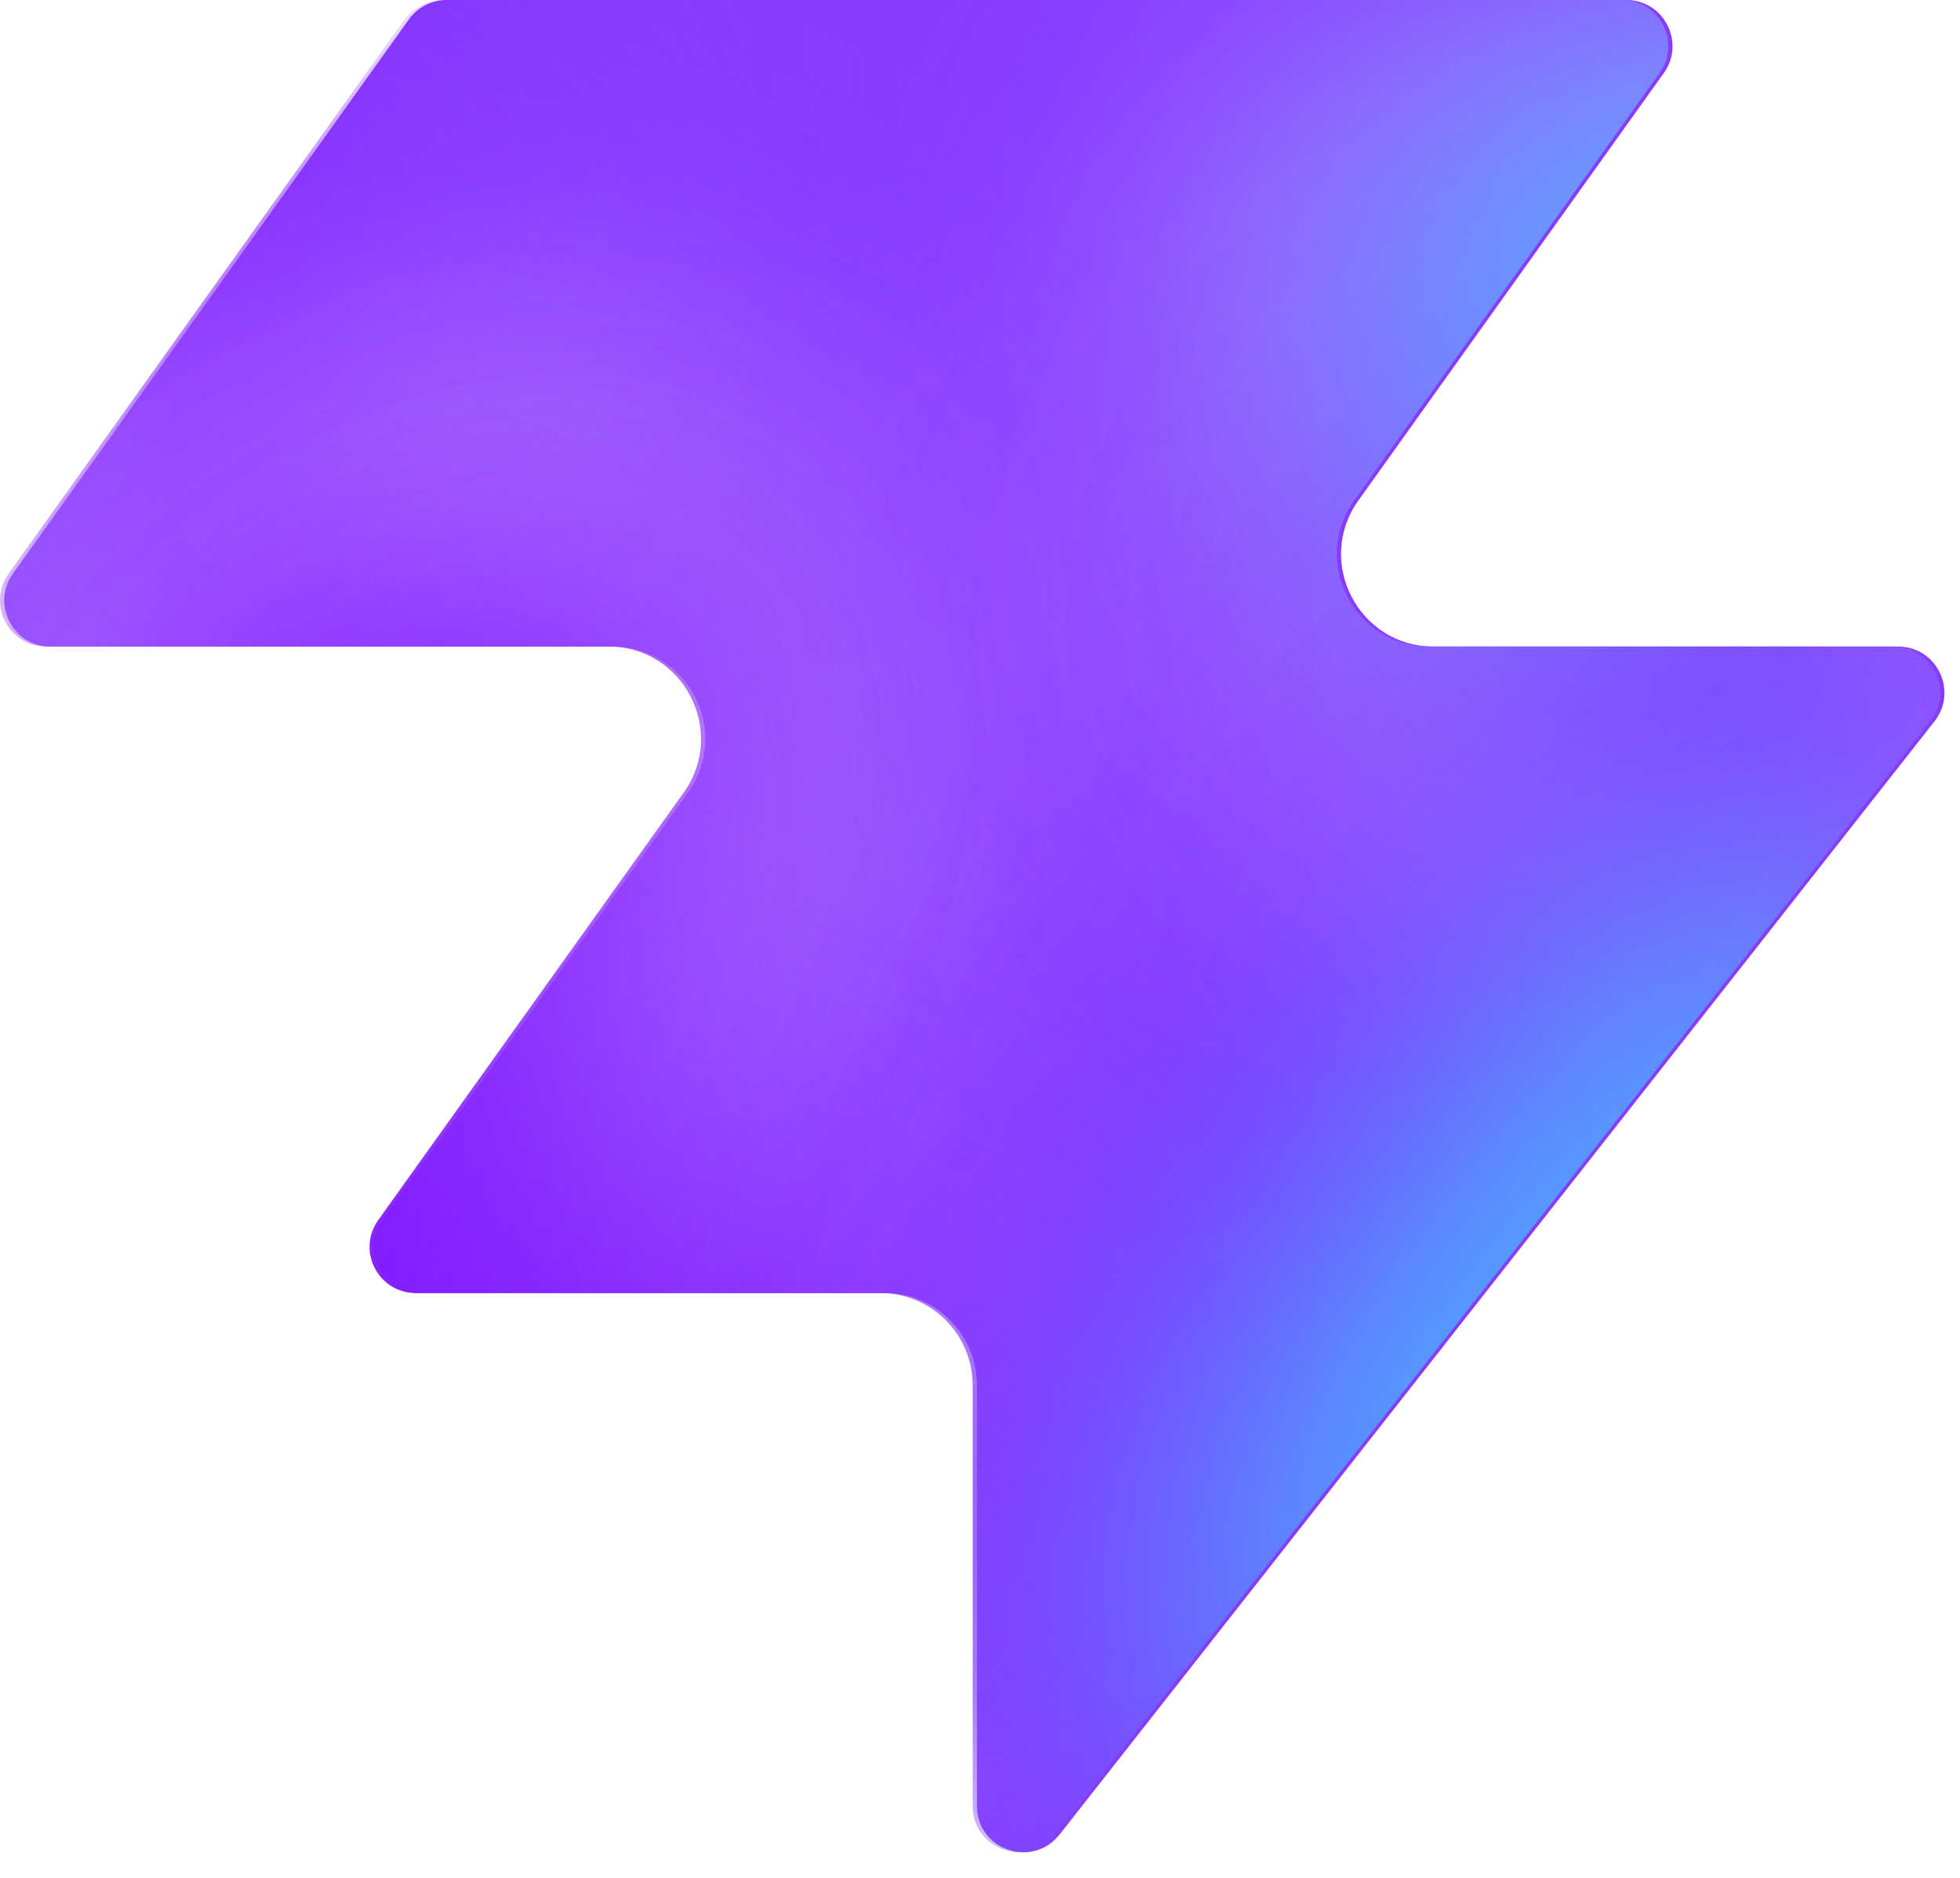
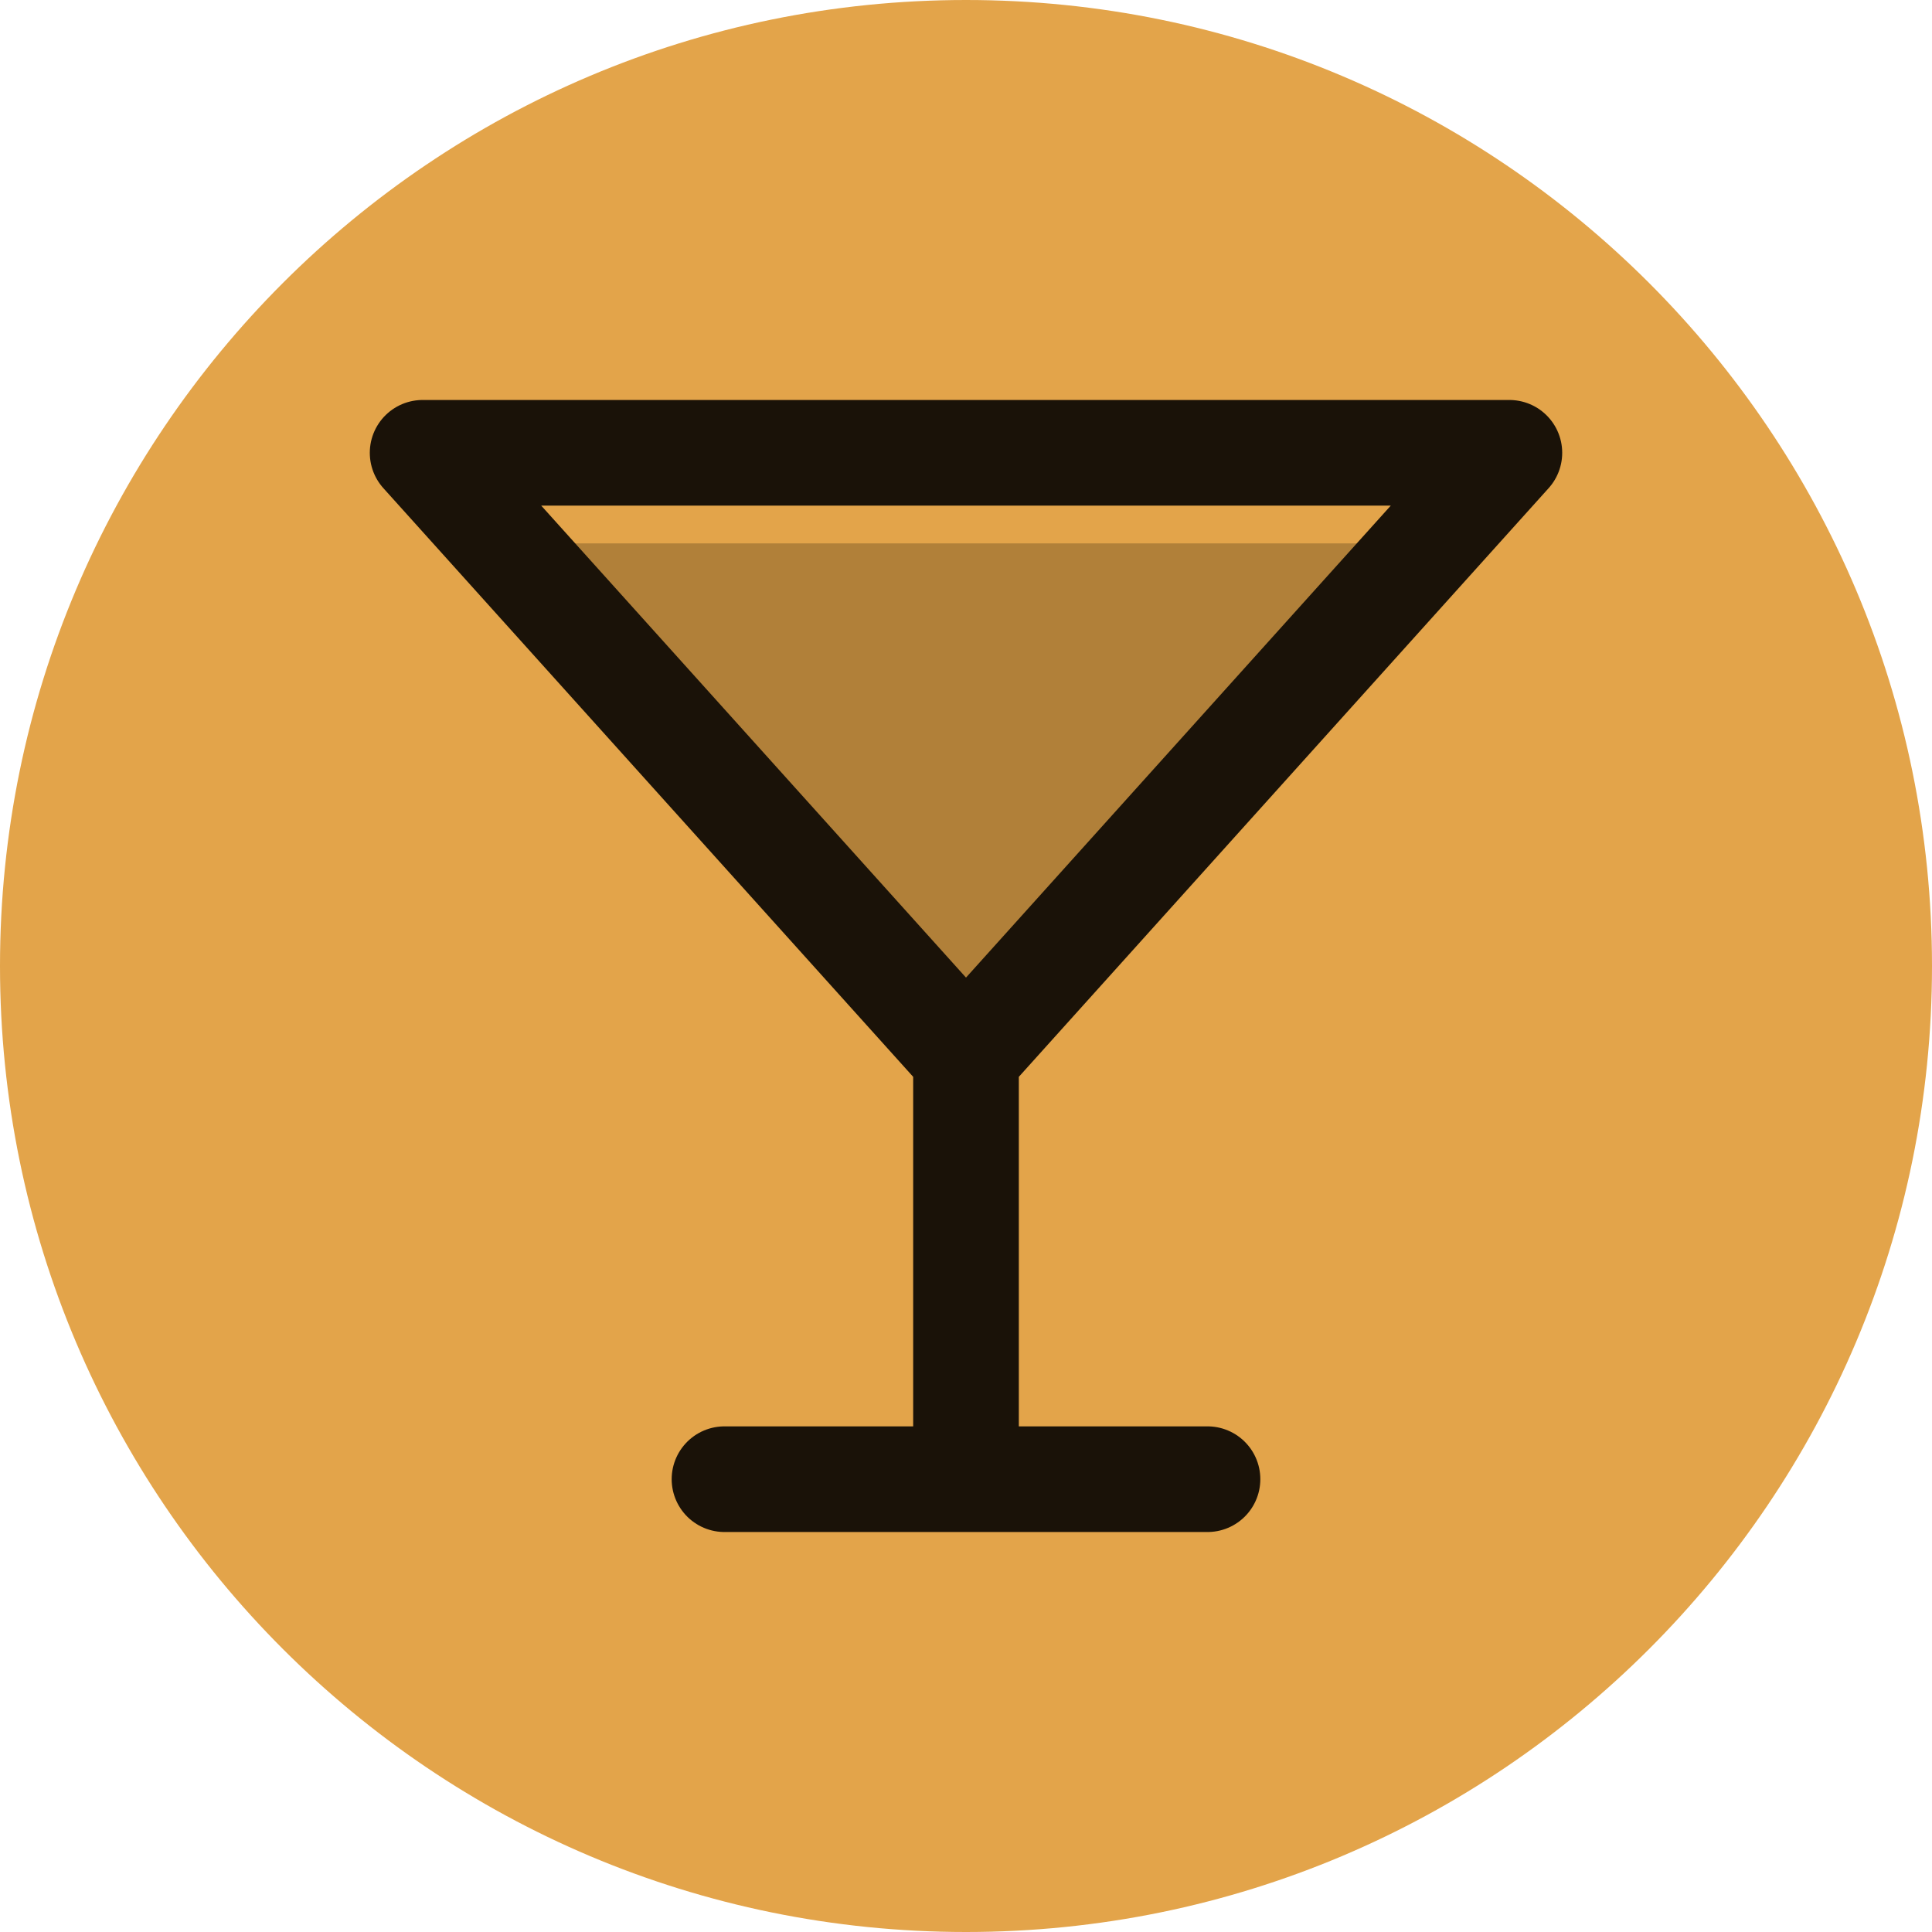
- <svg xmlns="http://www.w3.org/2000/svg" width="48" height="46" fill="none" viewBox="0 0 48 46">
-   <path fill="#863bff" d="M25.946 44.938c-.664.845-2.021.375-2.021-.698V33.937a2.26 2.26 0 0 0-2.262-2.262H10.287c-.92 0-1.456-1.04-.92-1.788l7.48-10.471c1.07-1.497 0-3.578-1.842-3.578H1.237c-.92 0-1.456-1.04-.92-1.788L10.013.474c.214-.297.556-.474.92-.474h28.894c.92 0 1.456 1.04.92 1.788l-7.48 10.471c-1.07 1.498 0 3.579 1.842 3.579h11.377c.943 0 1.473 1.088.89 1.83L25.947 44.94z" style="fill:#863bff;fill:color(display-p3 .525 .23 1);fill-opacity:1" />
-   <mask id="a" width="48" height="46" x="0" y="0" maskUnits="userSpaceOnUse" style="mask-type:alpha">
-     <path fill="#000" d="M25.842 44.938c-.664.844-2.021.375-2.021-.698V33.937a2.26 2.26 0 0 0-2.262-2.262H10.183c-.92 0-1.456-1.04-.92-1.788l7.48-10.471c1.07-1.498 0-3.579-1.842-3.579H1.133c-.92 0-1.456-1.04-.92-1.787L9.91.473c.214-.297.556-.474.92-.474h28.894c.92 0 1.456 1.04.92 1.788l-7.48 10.471c-1.07 1.498 0 3.578 1.842 3.578h11.377c.943 0 1.473 1.088.89 1.832L25.843 44.94z" style="fill:#000;fill-opacity:1" />
-   </mask>
-   <g mask="url(#a)">
-     <g filter="url(#b)">
-       <ellipse cx="5.508" cy="14.704" fill="#ede6ff" rx="5.508" ry="14.704" style="fill:#ede6ff;fill:color(display-p3 .927 .903 1);fill-opacity:1" transform="matrix(.00324 1 1 -.00324 -4.47 31.516)" />
-     </g>
-     <g filter="url(#c)">
-       <ellipse cx="10.399" cy="29.851" fill="#ede6ff" rx="10.399" ry="29.851" style="fill:#ede6ff;fill:color(display-p3 .927 .903 1);fill-opacity:1" transform="matrix(.00324 1 1 -.00324 -39.328 7.883)" />
-     </g>
-     <g filter="url(#d)">
-       <ellipse cx="5.508" cy="30.487" fill="#7e14ff" rx="5.508" ry="30.487" style="fill:#7e14ff;fill:color(display-p3 .492 .077 1);fill-opacity:1" transform="rotate(89.814 -25.913 -14.639)scale(1 -1)" />
-     </g>
-     <g filter="url(#e)">
-       <ellipse cx="5.508" cy="30.599" fill="#7e14ff" rx="5.508" ry="30.599" style="fill:#7e14ff;fill:color(display-p3 .492 .077 1);fill-opacity:1" transform="rotate(89.814 -32.644 -3.334)scale(1 -1)" />
-     </g>
-     <g filter="url(#f)">
-       <ellipse cx="5.508" cy="30.599" fill="#7e14ff" rx="5.508" ry="30.599" style="fill:#7e14ff;fill:color(display-p3 .492 .077 1);fill-opacity:1" transform="matrix(.00324 1 1 -.00324 -34.34 30.47)" />
-     </g>
-     <g filter="url(#g)">
-       <ellipse cx="14.072" cy="22.078" fill="#ede6ff" rx="14.072" ry="22.078" style="fill:#ede6ff;fill:color(display-p3 .927 .903 1);fill-opacity:1" transform="rotate(93.35 24.506 48.493)scale(-1 1)" />
-     </g>
-     <g filter="url(#h)">
-       <ellipse cx="3.47" cy="21.501" fill="#7e14ff" rx="3.47" ry="21.501" style="fill:#7e14ff;fill:color(display-p3 .492 .077 1);fill-opacity:1" transform="rotate(89.009 28.708 47.59)scale(-1 1)" />
-     </g>
-     <g filter="url(#i)">
-       <ellipse cx="3.47" cy="21.501" fill="#7e14ff" rx="3.47" ry="21.501" style="fill:#7e14ff;fill:color(display-p3 .492 .077 1);fill-opacity:1" transform="rotate(89.009 28.708 47.59)scale(-1 1)" />
-     </g>
-     <g filter="url(#j)">
-       <ellipse cx=".387" cy="8.972" fill="#7e14ff" rx="4.407" ry="29.108" style="fill:#7e14ff;fill:color(display-p3 .492 .077 1);fill-opacity:1" transform="rotate(39.51 .387 8.972)" />
-     </g>
-     <g filter="url(#k)">
-       <ellipse cx="47.523" cy="-6.092" fill="#7e14ff" rx="4.407" ry="29.108" style="fill:#7e14ff;fill:color(display-p3 .492 .077 1);fill-opacity:1" transform="rotate(37.892 47.523 -6.092)" />
-     </g>
-     <g filter="url(#l)">
-       <ellipse cx="41.412" cy="6.333" fill="#47bfff" rx="5.971" ry="9.665" style="fill:#47bfff;fill:color(display-p3 .28 .748 1);fill-opacity:1" transform="rotate(37.892 41.412 6.333)" />
-     </g>
-     <g filter="url(#m)">
-       <ellipse cx="-1.879" cy="38.332" fill="#7e14ff" rx="4.407" ry="29.108" style="fill:#7e14ff;fill:color(display-p3 .492 .077 1);fill-opacity:1" transform="rotate(37.892 -1.88 38.332)" />
-     </g>
-     <g filter="url(#n)">
-       <ellipse cx="-1.879" cy="38.332" fill="#7e14ff" rx="4.407" ry="29.108" style="fill:#7e14ff;fill:color(display-p3 .492 .077 1);fill-opacity:1" transform="rotate(37.892 -1.88 38.332)" />
-     </g>
-     <g filter="url(#o)">
-       <ellipse cx="35.651" cy="29.907" fill="#7e14ff" rx="4.407" ry="29.108" style="fill:#7e14ff;fill:color(display-p3 .492 .077 1);fill-opacity:1" transform="rotate(37.892 35.651 29.907)" />
-     </g>
-     <g filter="url(#p)">
-       <ellipse cx="38.418" cy="32.4" fill="#47bfff" rx="5.971" ry="15.297" style="fill:#47bfff;fill:color(display-p3 .28 .748 1);fill-opacity:1" transform="rotate(37.892 38.418 32.4)" />
-     </g>
-   </g>
-   <defs>
-     <filter id="b" width="60.045" height="41.654" x="-19.77" y="16.149" color-interpolation-filters="sRGB" filterUnits="userSpaceOnUse">
-       <feFlood flood-opacity="0" result="BackgroundImageFix" />
-       <feBlend in="SourceGraphic" in2="BackgroundImageFix" result="shape" />
-       <feGaussianBlur result="effect1_foregroundBlur_2002_17158" stdDeviation="7.659" />
-     </filter>
-     <filter id="c" width="90.34" height="51.437" x="-54.613" y="-7.533" color-interpolation-filters="sRGB" filterUnits="userSpaceOnUse">
-       <feFlood flood-opacity="0" result="BackgroundImageFix" />
-       <feBlend in="SourceGraphic" in2="BackgroundImageFix" result="shape" />
-       <feGaussianBlur result="effect1_foregroundBlur_2002_17158" stdDeviation="7.659" />
-     </filter>
-     <filter id="d" width="79.355" height="29.4" x="-49.64" y="2.03" color-interpolation-filters="sRGB" filterUnits="userSpaceOnUse">
-       <feFlood flood-opacity="0" result="BackgroundImageFix" />
-       <feBlend in="SourceGraphic" in2="BackgroundImageFix" result="shape" />
-       <feGaussianBlur result="effect1_foregroundBlur_2002_17158" stdDeviation="4.596" />
-     </filter>
-     <filter id="e" width="79.579" height="29.4" x="-45.045" y="20.029" color-interpolation-filters="sRGB" filterUnits="userSpaceOnUse">
-       <feFlood flood-opacity="0" result="BackgroundImageFix" />
-       <feBlend in="SourceGraphic" in2="BackgroundImageFix" result="shape" />
-       <feGaussianBlur result="effect1_foregroundBlur_2002_17158" stdDeviation="4.596" />
-     </filter>
-     <filter id="f" width="79.579" height="29.4" x="-43.513" y="21.178" color-interpolation-filters="sRGB" filterUnits="userSpaceOnUse">
-       <feFlood flood-opacity="0" result="BackgroundImageFix" />
-       <feBlend in="SourceGraphic" in2="BackgroundImageFix" result="shape" />
-       <feGaussianBlur result="effect1_foregroundBlur_2002_17158" stdDeviation="4.596" />
-     </filter>
-     <filter id="g" width="74.749" height="58.852" x="15.756" y="-17.901" color-interpolation-filters="sRGB" filterUnits="userSpaceOnUse">
-       <feFlood flood-opacity="0" result="BackgroundImageFix" />
-       <feBlend in="SourceGraphic" in2="BackgroundImageFix" result="shape" />
-       <feGaussianBlur result="effect1_foregroundBlur_2002_17158" stdDeviation="7.659" />
-     </filter>
-     <filter id="h" width="61.377" height="25.362" x="23.548" y="2.284" color-interpolation-filters="sRGB" filterUnits="userSpaceOnUse">
-       <feFlood flood-opacity="0" result="BackgroundImageFix" />
-       <feBlend in="SourceGraphic" in2="BackgroundImageFix" result="shape" />
-       <feGaussianBlur result="effect1_foregroundBlur_2002_17158" stdDeviation="4.596" />
-     </filter>
-     <filter id="i" width="61.377" height="25.362" x="23.548" y="2.284" color-interpolation-filters="sRGB" filterUnits="userSpaceOnUse">
-       <feFlood flood-opacity="0" result="BackgroundImageFix" />
-       <feBlend in="SourceGraphic" in2="BackgroundImageFix" result="shape" />
-       <feGaussianBlur result="effect1_foregroundBlur_2002_17158" stdDeviation="4.596" />
-     </filter>
-     <filter id="j" width="56.045" height="63.649" x="-27.636" y="-22.853" color-interpolation-filters="sRGB" filterUnits="userSpaceOnUse">
-       <feFlood flood-opacity="0" result="BackgroundImageFix" />
-       <feBlend in="SourceGraphic" in2="BackgroundImageFix" result="shape" />
-       <feGaussianBlur result="effect1_foregroundBlur_2002_17158" stdDeviation="4.596" />
-     </filter>
-     <filter id="k" width="54.814" height="64.646" x="20.116" y="-38.415" color-interpolation-filters="sRGB" filterUnits="userSpaceOnUse">
-       <feFlood flood-opacity="0" result="BackgroundImageFix" />
-       <feBlend in="SourceGraphic" in2="BackgroundImageFix" result="shape" />
-       <feGaussianBlur result="effect1_foregroundBlur_2002_17158" stdDeviation="4.596" />
-     </filter>
-     <filter id="l" width="33.541" height="35.313" x="24.641" y="-11.323" color-interpolation-filters="sRGB" filterUnits="userSpaceOnUse">
-       <feFlood flood-opacity="0" result="BackgroundImageFix" />
-       <feBlend in="SourceGraphic" in2="BackgroundImageFix" result="shape" />
-       <feGaussianBlur result="effect1_foregroundBlur_2002_17158" stdDeviation="4.596" />
-     </filter>
-     <filter id="m" width="54.814" height="64.646" x="-29.286" y="6.009" color-interpolation-filters="sRGB" filterUnits="userSpaceOnUse">
-       <feFlood flood-opacity="0" result="BackgroundImageFix" />
-       <feBlend in="SourceGraphic" in2="BackgroundImageFix" result="shape" />
-       <feGaussianBlur result="effect1_foregroundBlur_2002_17158" stdDeviation="4.596" />
-     </filter>
-     <filter id="n" width="54.814" height="64.646" x="-29.286" y="6.009" color-interpolation-filters="sRGB" filterUnits="userSpaceOnUse">
-       <feFlood flood-opacity="0" result="BackgroundImageFix" />
-       <feBlend in="SourceGraphic" in2="BackgroundImageFix" result="shape" />
-       <feGaussianBlur result="effect1_foregroundBlur_2002_17158" stdDeviation="4.596" />
-     </filter>
-     <filter id="o" width="54.814" height="64.646" x="8.244" y="-2.416" color-interpolation-filters="sRGB" filterUnits="userSpaceOnUse">
-       <feFlood flood-opacity="0" result="BackgroundImageFix" />
-       <feBlend in="SourceGraphic" in2="BackgroundImageFix" result="shape" />
-       <feGaussianBlur result="effect1_foregroundBlur_2002_17158" stdDeviation="4.596" />
-     </filter>
-     <filter id="p" width="39.409" height="43.623" x="18.713" y="10.588" color-interpolation-filters="sRGB" filterUnits="userSpaceOnUse">
-       <feFlood flood-opacity="0" result="BackgroundImageFix" />
-       <feBlend in="SourceGraphic" in2="BackgroundImageFix" result="shape" />
-       <feGaussianBlur result="effect1_foregroundBlur_2002_17158" stdDeviation="4.596" />
-     </filter>
-   </defs>
+ <svg xmlns="http://www.w3.org/2000/svg" viewBox="0 0 64 64">
+   <circle cx="32" cy="32" r="32" fill="#e3a44a" />
+   <path d="M17 18h30L32 34Z" fill="#1a1208" opacity=".25" />
+   <path d="M14 15h36L32 35Zm18 20v14m-8 0h16" fill="none" stroke="#1a1208" stroke-width="3.5" stroke-linecap="round" stroke-linejoin="round" />
</svg>
